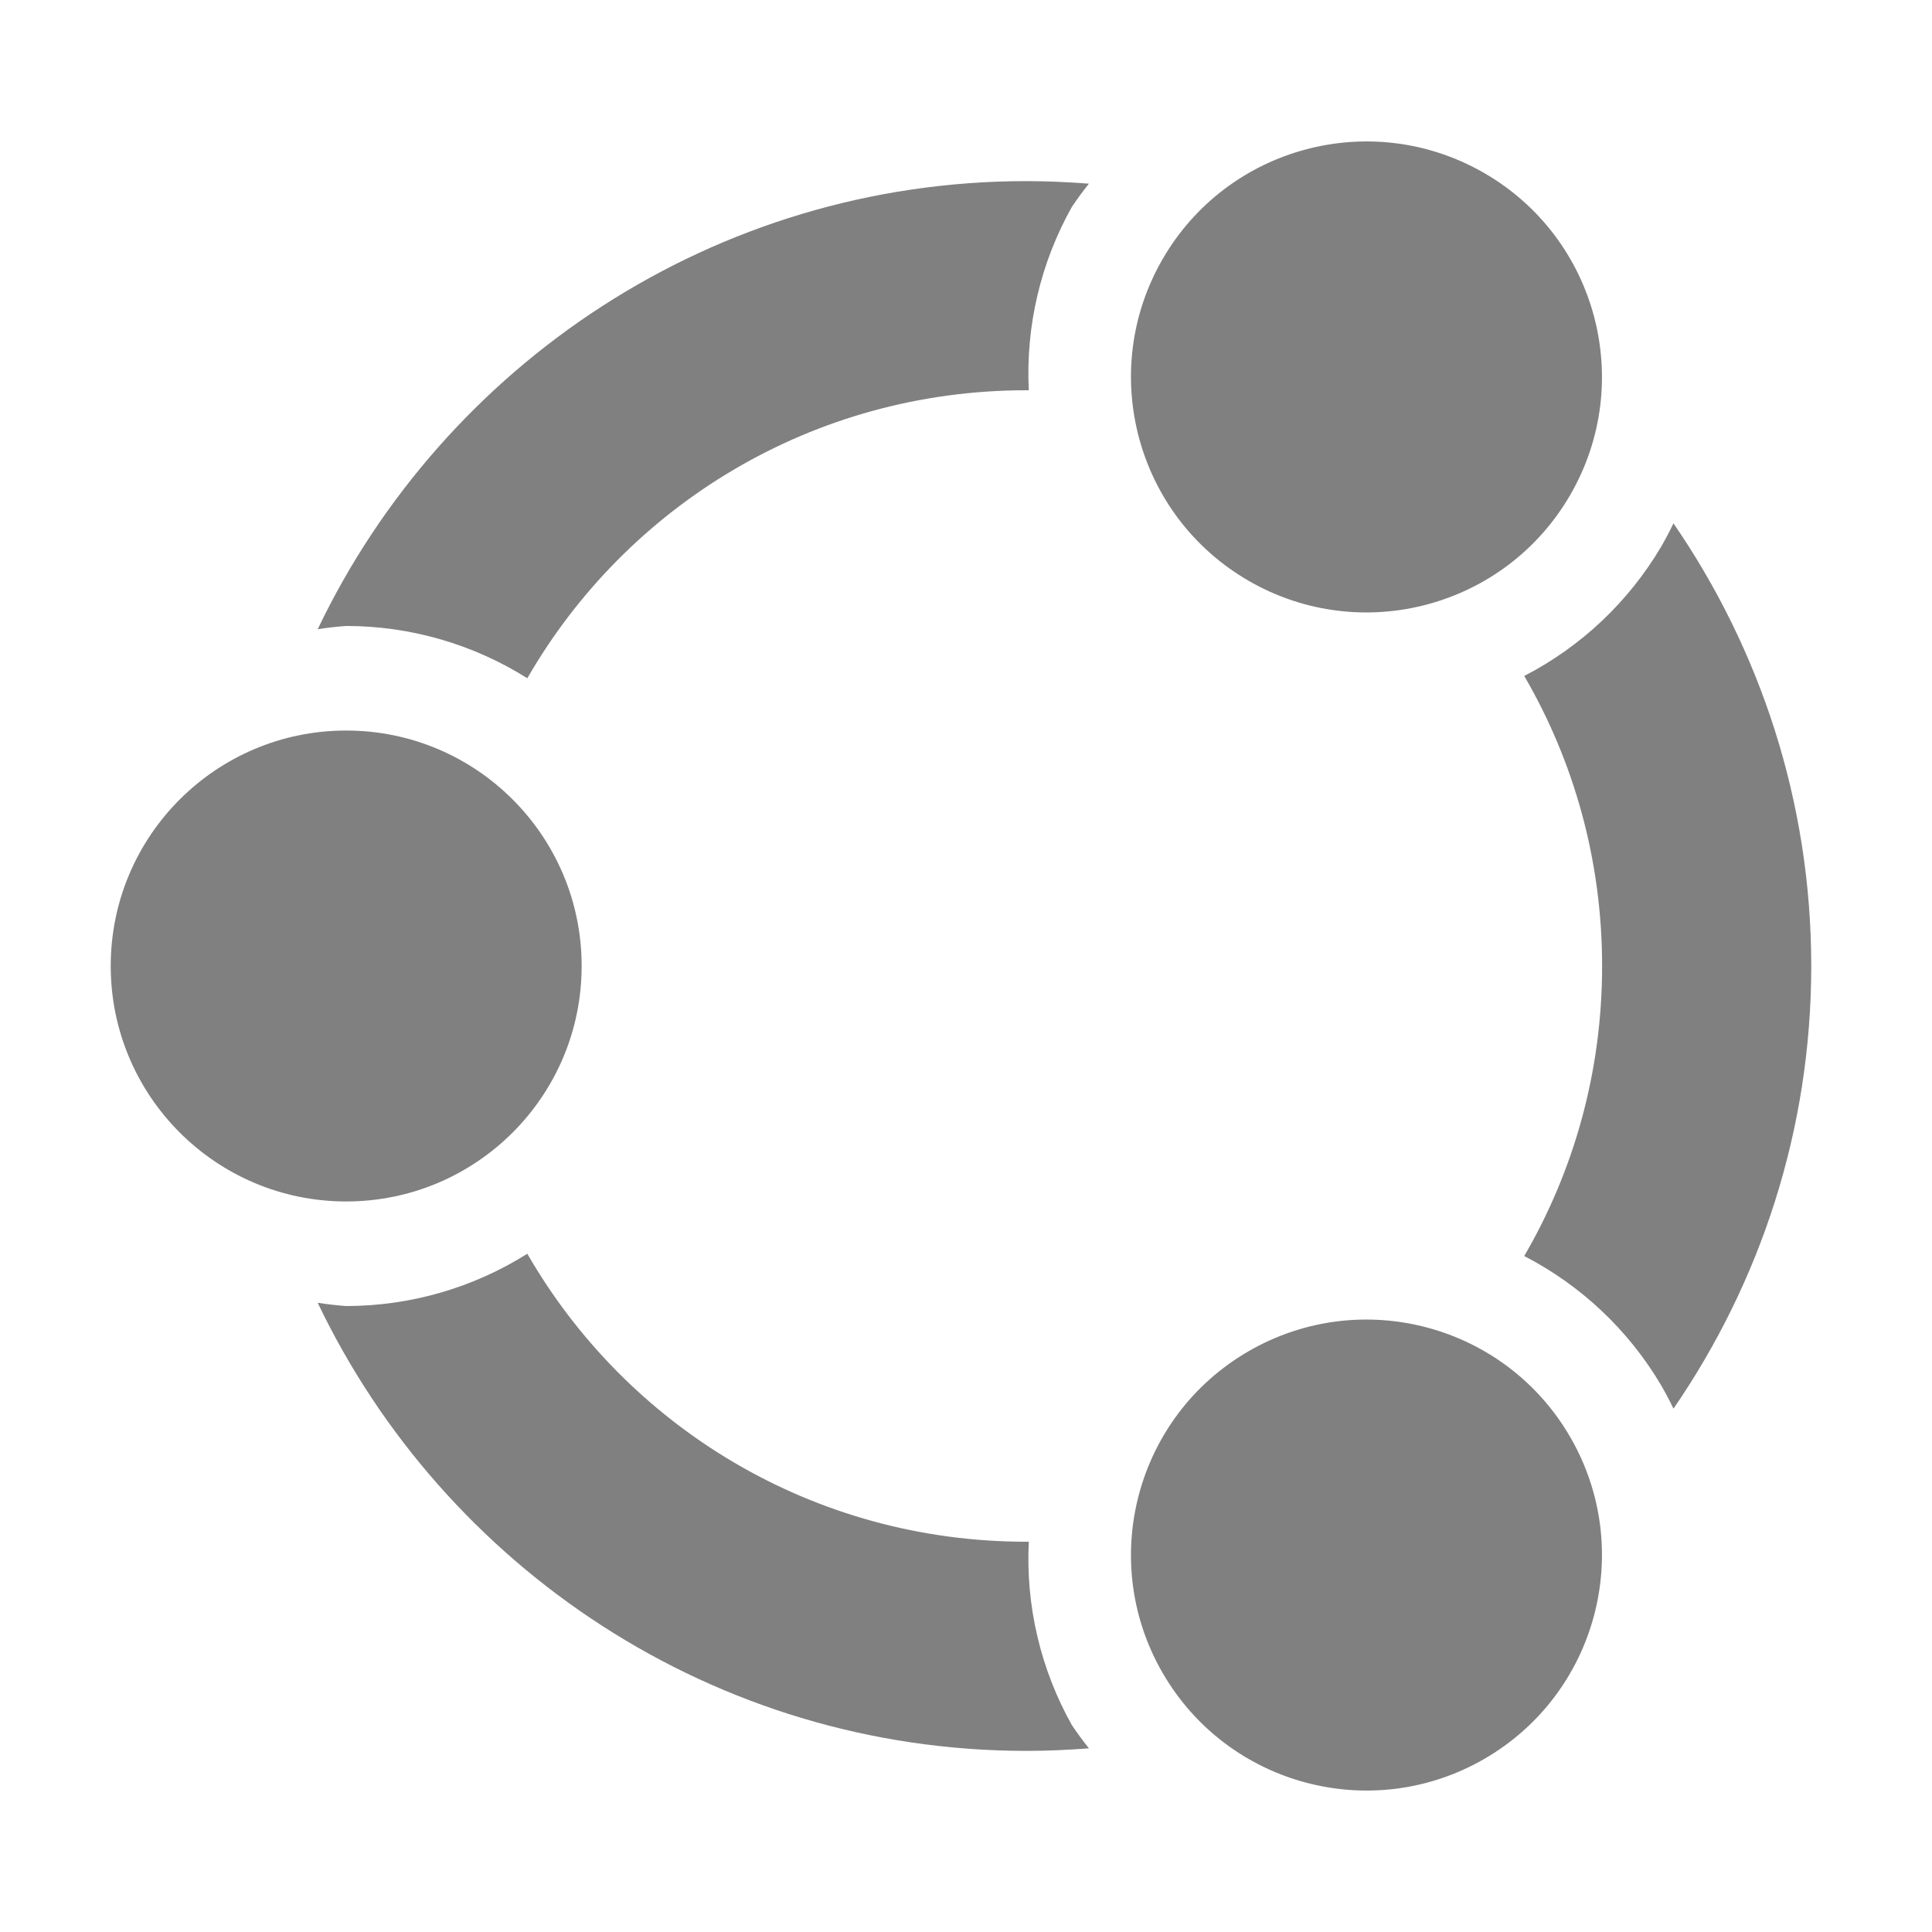
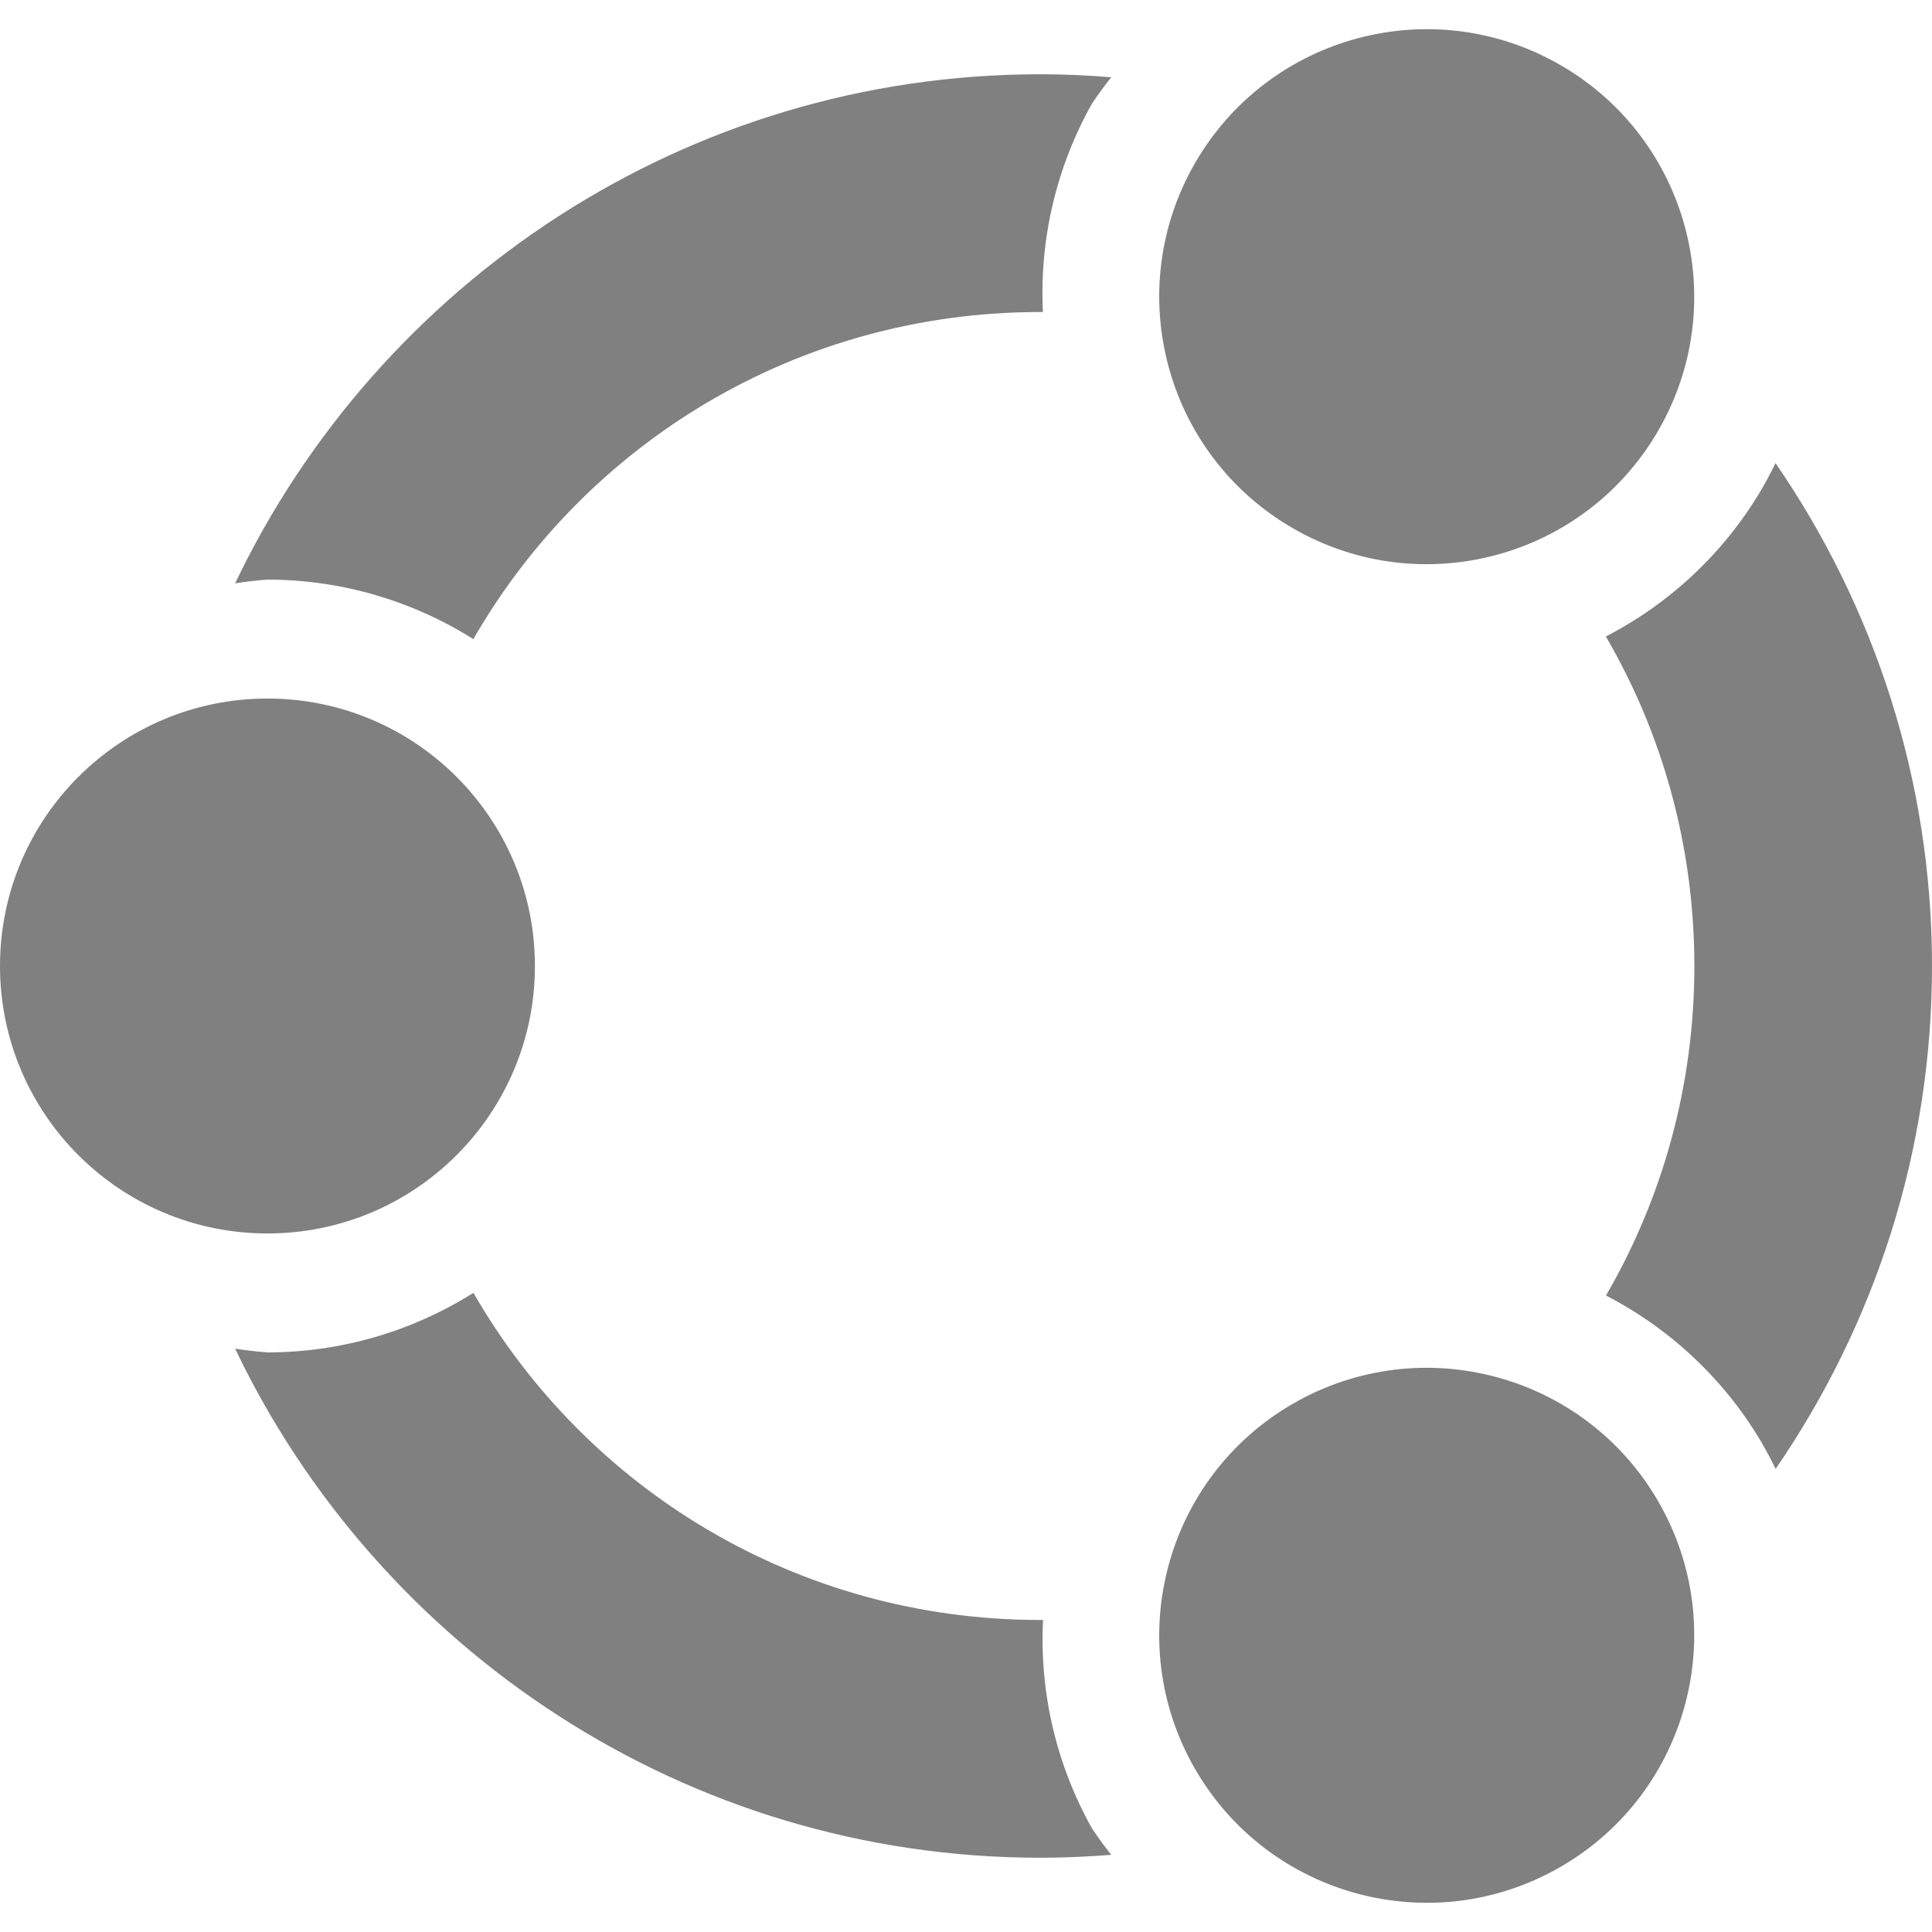
<svg xmlns="http://www.w3.org/2000/svg" xmlns:xlink="http://www.w3.org/1999/xlink" version="1.1" viewBox="0 0 16 16" id="svg6" width="16" height="16" xml:space="preserve">
  <defs id="defs1" />
-   <path id="circle" style="stroke-width:0;stroke:none;fill:#808080;" d="M 8.5 1.5 C 5.917 1.5 3.678 3.02 2.631 5.211 A 2.817 2.817 0 0 1 2.867 5.184 A 2.817 2.817 0 0 1 4.367 5.617 C 5.189 4.19 6.727 3.232 8.5 3.232 C 8.507 3.232 8.513 3.232 8.52 3.232 A 2.817 2.817 0 0 1 8.877 1.713 A 2.817 2.817 0 0 1 9.018 1.521 C 8.847 1.508 8.674 1.5 8.5 1.5 z M 13.859 4.334 A 2.817 2.817 0 0 1 13.756 4.529 A 2.817 2.817 0 0 1 12.623 5.598 C 13.033 6.302 13.268 7.122 13.268 8 C 13.268 8.878 13.033 9.698 12.623 10.402 A 2.817 2.817 0 0 1 13.756 11.471 A 2.817 2.817 0 0 1 13.859 11.666 C 14.577 10.621 15 9.359 15 8 C 15 6.641 14.577 5.379 13.859 4.334 z M 4.367 10.383 A 2.817 2.817 0 0 1 2.867 10.816 A 2.817 2.817 0 0 1 2.631 10.789 C 3.678 12.98 5.917 14.5 8.5 14.5 C 8.674 14.5 8.847 14.492 9.018 14.479 A 2.817 2.817 0 0 1 8.877 14.287 A 2.817 2.817 0 0 1 8.52 12.768 C 8.513 12.768 8.507 12.768 8.5 12.768 C 6.727 12.768 5.189 11.81 4.367 10.383 z " />
-   <circle style="stroke-width:0;stroke:none;fill:#808080;" id="head" cx="2.867" cy="8" r="1.95" />
-   <use x="0" y="0" xlink:href="#head" id="use3" transform="rotate(120,8.5,8)" />
-   <use x="0" y="0" xlink:href="#head" id="use4" transform="rotate(-120,8.5,8)" />
+   <path id="circle" style="fill:#808080;stroke:none;stroke-width:0" d="m 8.615,0.615 c -2.934,0 -5.478,1.727 -6.668,4.216 A 3.2,3.2 0 0 1 2.216,4.8 3.2,3.2 0 0 1 3.92,5.293 c 0.933,-1.622 2.681,-2.709 4.695,-2.709 0.007,0 0.015,-2.97e-5 0.022,0 A 3.2,3.2 0 0 1 9.044,0.857 3.2,3.2 0 0 1 9.203,0.64 C 9.009,0.624 8.814,0.615 8.615,0.615 Z M 14.704,3.835 a 3.2,3.2 0 0 1 -0.118,0.222 3.2,3.2 0 0 1 -1.287,1.214 C 13.765,6.071 14.032,7.003 14.032,8 c 0,0.997 -0.267,1.929 -0.732,2.729 a 3.2,3.2 0 0 1 1.287,1.214 3.2,3.2 0 0 1 0.118,0.222 C 15.52,10.978 16,9.544 16,8 16,6.456 15.52,5.022 14.704,3.835 Z M 3.92,10.707 A 3.2,3.2 0 0 1 2.216,11.2 3.2,3.2 0 0 1 1.947,11.169 c 1.19,2.489 3.734,4.216 6.668,4.216 0.198,0 0.394,-0.009 0.588,-0.024 A 3.2,3.2 0 0 1 9.044,15.143 3.2,3.2 0 0 1 8.638,13.416 c -0.007,3e-5 -0.015,0 -0.022,0 -2.015,0 -3.762,-1.087 -4.695,-2.709 z" />
+   <circle style="fill:#808080;stroke:none;stroke-width:0" id="head" cx="2.215" cy="8" r="2.215" />
+   <use x="0" y="0" xlink:href="#head" id="use3" transform="rotate(120,8.615369,8)" />
+   <use x="0" y="0" xlink:href="#head" id="use4" transform="rotate(-120,8.615369,8)" />
</svg>
